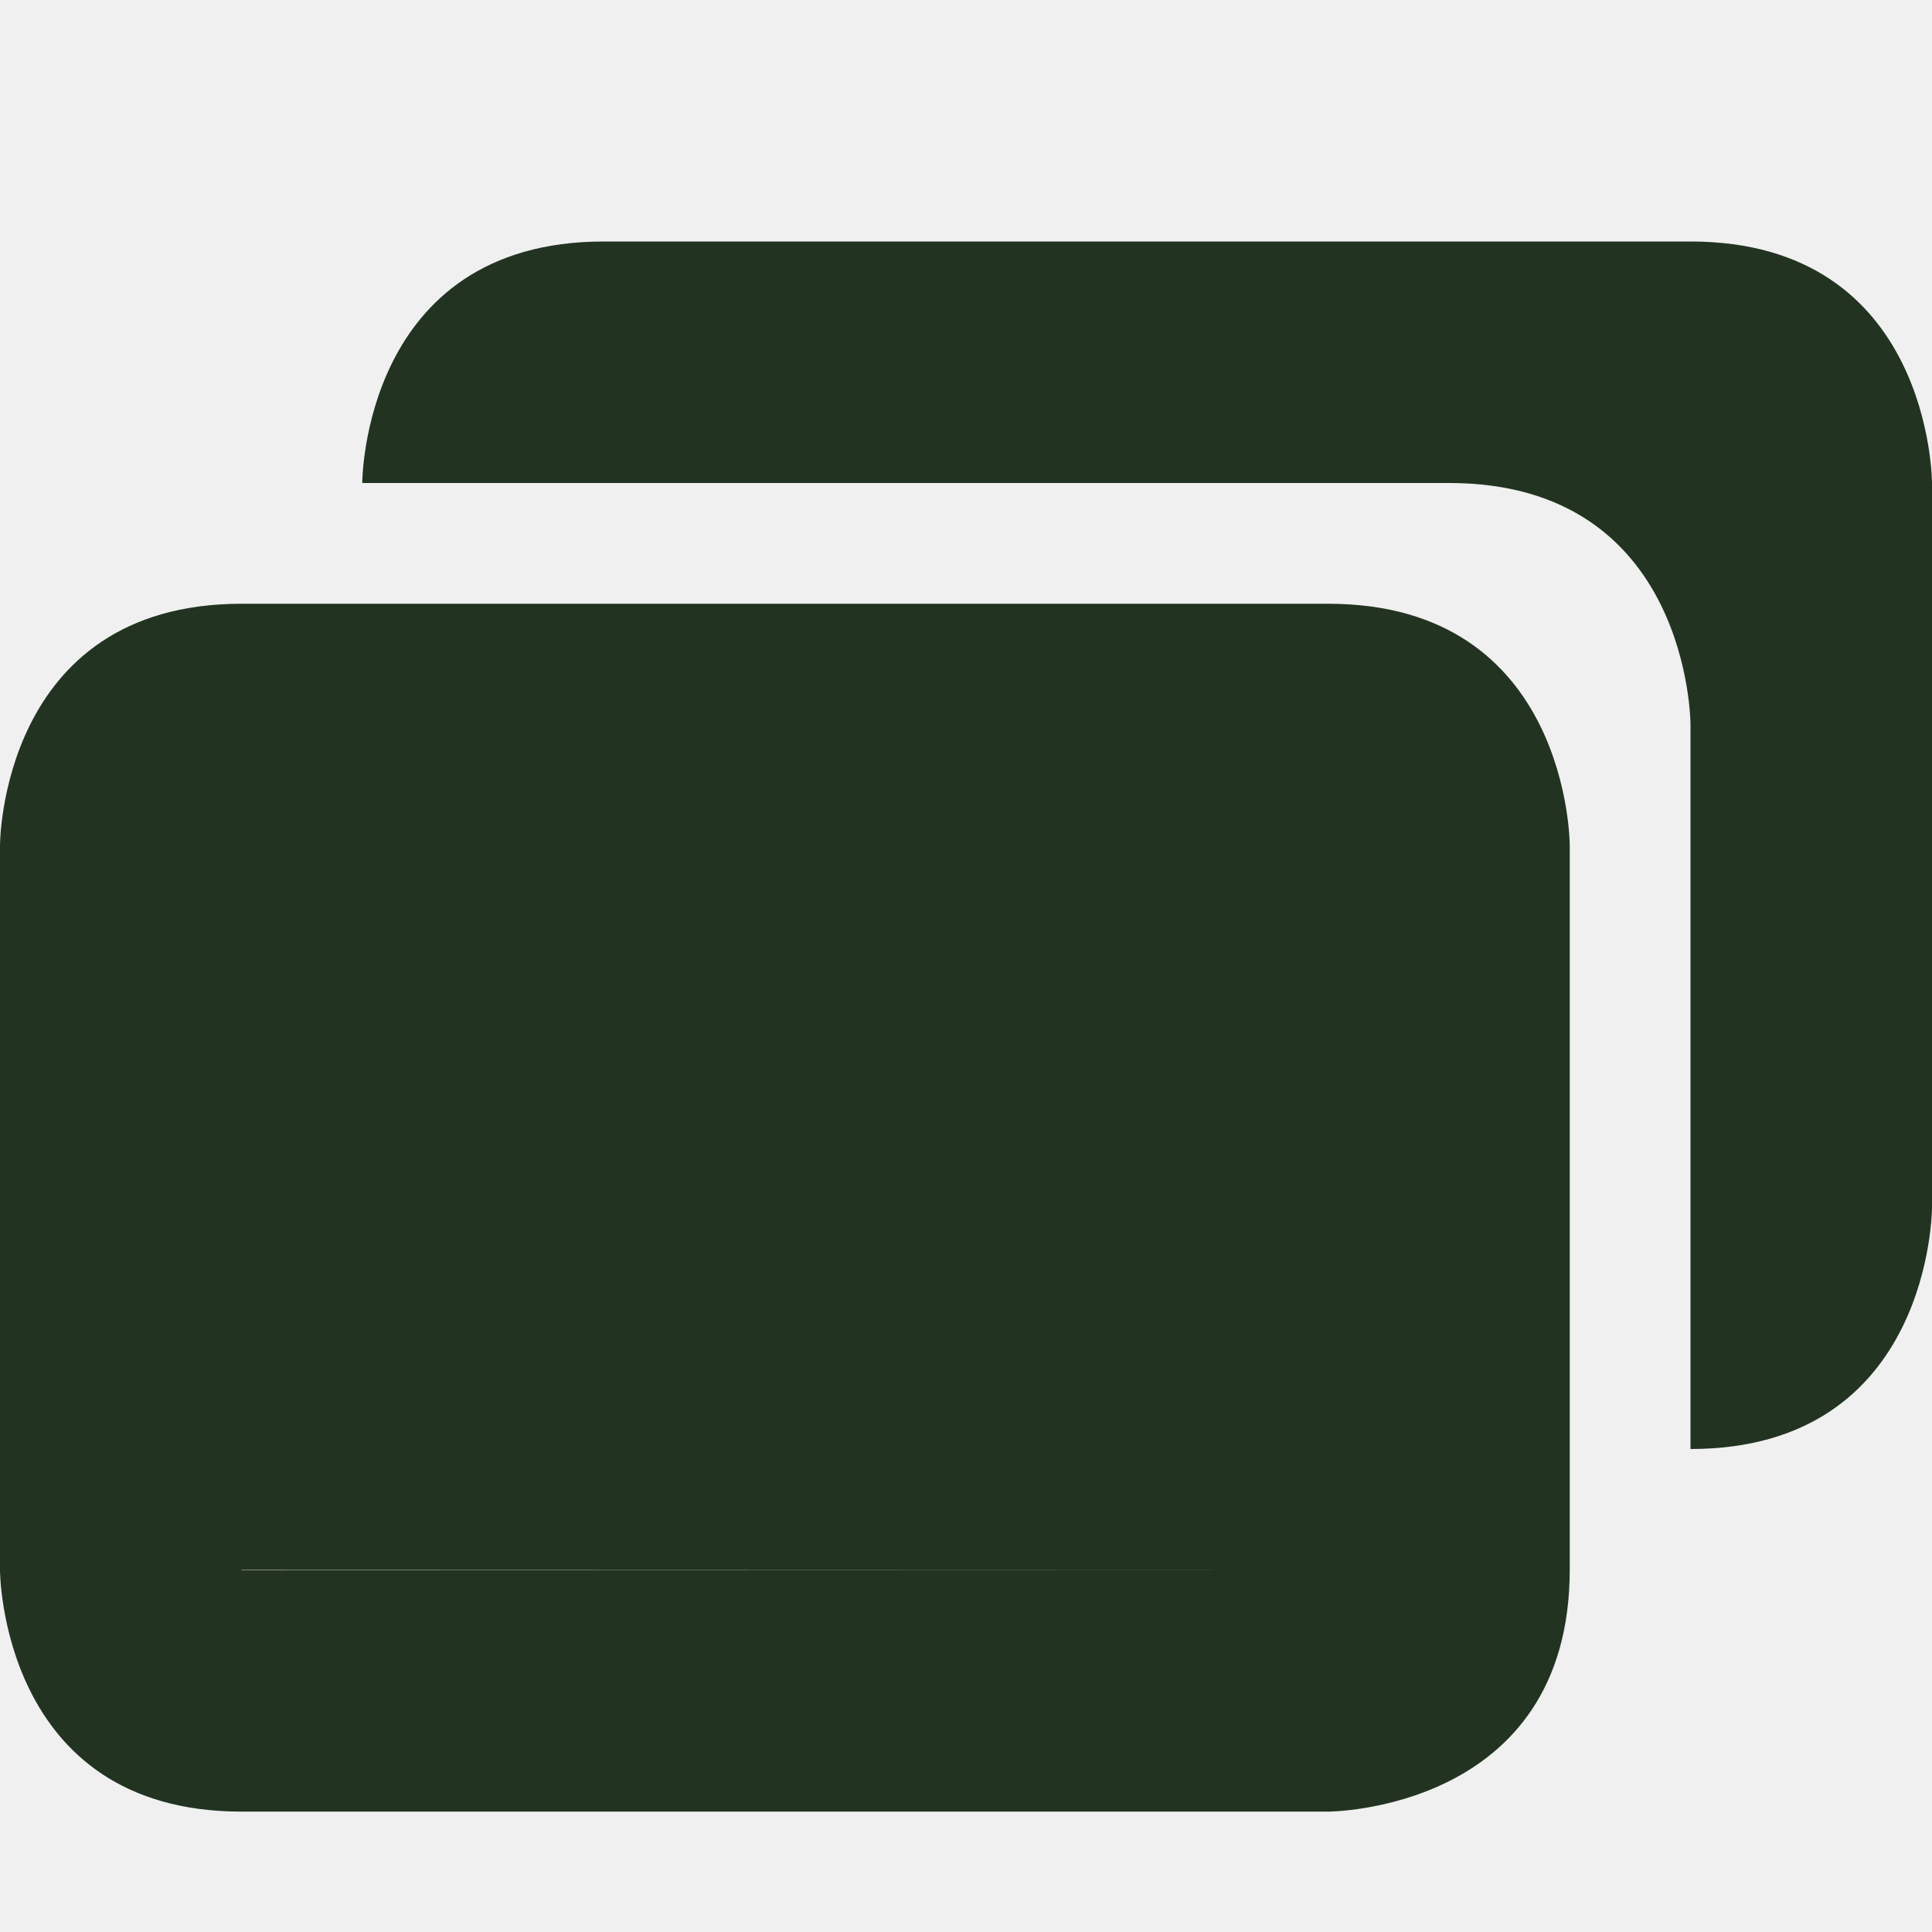
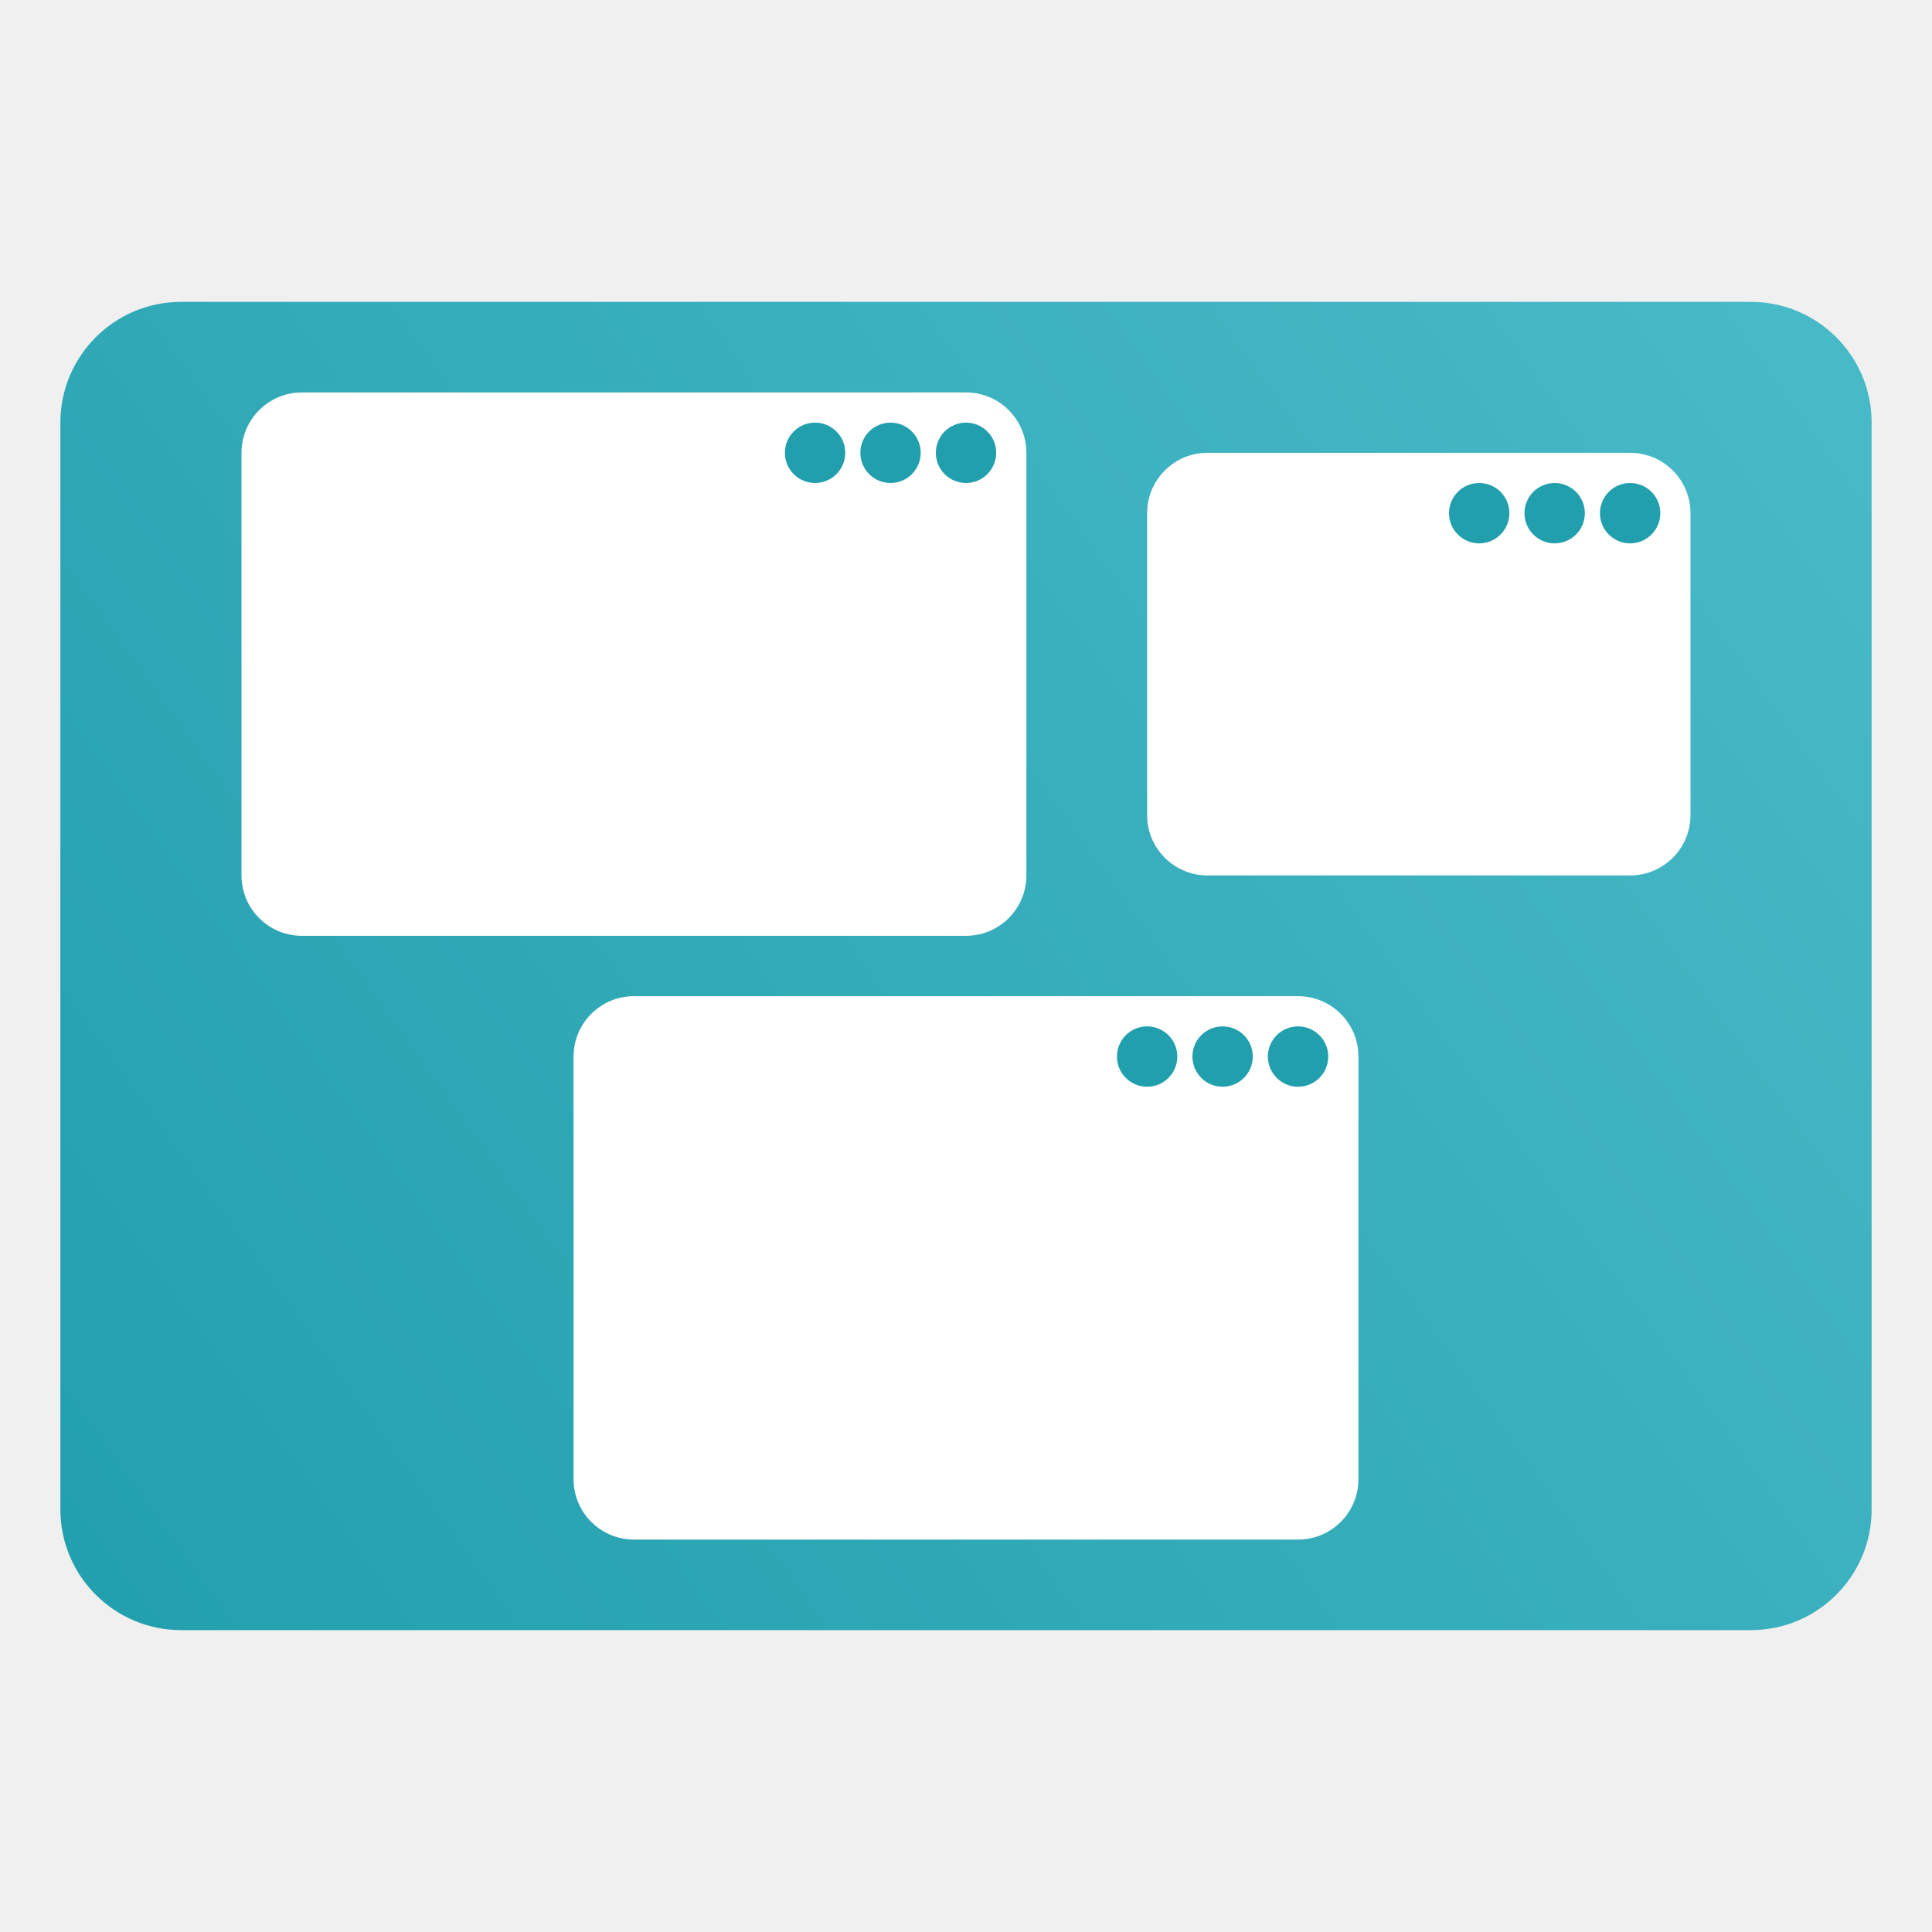
- <svg xmlns="http://www.w3.org/2000/svg" width="16" height="16" viewBox="0 0 16 16" fill="none">
-   <path fill-rule="evenodd" clip-rule="evenodd" d="M0 7C0 7 0 5 2 5H11C13 5 13 7 13 7V13C12.999 15 11 15.003 11 15.003H2C0 15.003 0 13.003 0 13.003V7ZM2 13.003L11 13H2V13.003Z" fill="#223322" />
-   <path d="M3 4C3 4 3 2 5 2H14C16 2 16 4 16 4V10C16 10 16 12 14 12V6C14 6 14 4 12 4H3Z" fill="#223322" />
+ <svg xmlns="http://www.w3.org/2000/svg" width="256" height="256" viewBox="0 0 256 256" fill="none">
+   <path d="M8 56C8 47.163 15.163 40 24 40H232C240.837 40 248 47.163 248 56V200C248 208.837 240.837 216 232 216H24C15.163 216 8 208.837 8 200V56Z" fill="url(#paint0_linear_1928_961)" />
+   <path d="M32 60C32 55.582 35.582 52 40 52H128C132.418 52 136 55.582 136 60V116C136 120.418 132.418 124 128 124H40C35.582 124 32 120.418 32 116V60Z" fill="white" />
+   <path d="M76 140C76 135.582 79.582 132 84 132H172C176.418 132 180 135.582 180 140V196C180 200.418 176.418 204 172 204H84C79.582 204 76 200.418 76 196V140Z" fill="white" />
+   <path d="M152 68C152 63.582 155.582 60 160 60H216C220.418 60 224 63.582 224 68V108C224 112.418 220.418 116 216 116H160C155.582 116 152 112.418 152 108V68Z" fill="white" />
+   <path d="M220 68C220 70.209 218.209 72 216 72C213.791 72 212 70.209 212 68C212 65.791 213.791 64 216 64C218.209 64 220 65.791 220 68Z" fill="#229FAD" />
+   <path d="M210 68C210 70.209 208.209 72 206 72C203.791 72 202 70.209 202 68C202 65.791 203.791 64 206 64C208.209 64 210 65.791 210 68Z" fill="#229FAD" />
+   <path d="M200 68C200 70.209 198.209 72 196 72C193.791 72 192 70.209 192 68C192 65.791 193.791 64 196 64C198.209 64 200 65.791 200 68Z" fill="#229FAD" />
+   <path d="M132 60C132 62.209 130.209 64 128 64C125.791 64 124 62.209 124 60C124 57.791 125.791 56 128 56C130.209 56 132 57.791 132 60Z" fill="#229FAD" />
+   <path d="M122 60C122 62.209 120.209 64 118 64C115.791 64 114 62.209 114 60C114 57.791 115.791 56 118 56C120.209 56 122 57.791 122 60Z" fill="#229FAD" />
+   <path d="M112 60C112 62.209 110.209 64 108 64C105.791 64 104 62.209 104 60C104 57.791 105.791 56 108 56C110.209 56 112 57.791 112 60Z" fill="#229FAD" />
+   <path d="M176 140C176 142.209 174.209 144 172 144C169.791 144 168 142.209 168 140C168 137.791 169.791 136 172 136C174.209 136 176 137.791 176 140Z" fill="#229FAD" />
+   <path d="M166 140C166 142.209 164.209 144 162 144C159.791 144 158 142.209 158 140C158 137.791 159.791 136 162 136C164.209 136 166 137.791 166 140Z" fill="#229FAD" />
+   <path d="M156 140C156 142.209 154.209 144 152 144C149.791 144 148 142.209 148 140C148 137.791 149.791 136 152 136C154.209 136 156 137.791 156 140Z" fill="#229FAD" />
+   <defs>
+     <linearGradient id="paint0_linear_1928_961" x1="248" y1="40" x2="6.117" y2="213.373" gradientUnits="userSpaceOnUse">
+       <stop stop-color="#49BAC8" />
+       <stop offset="1" stop-color="#229FAD" />
+     </linearGradient>
+   </defs>
</svg>
